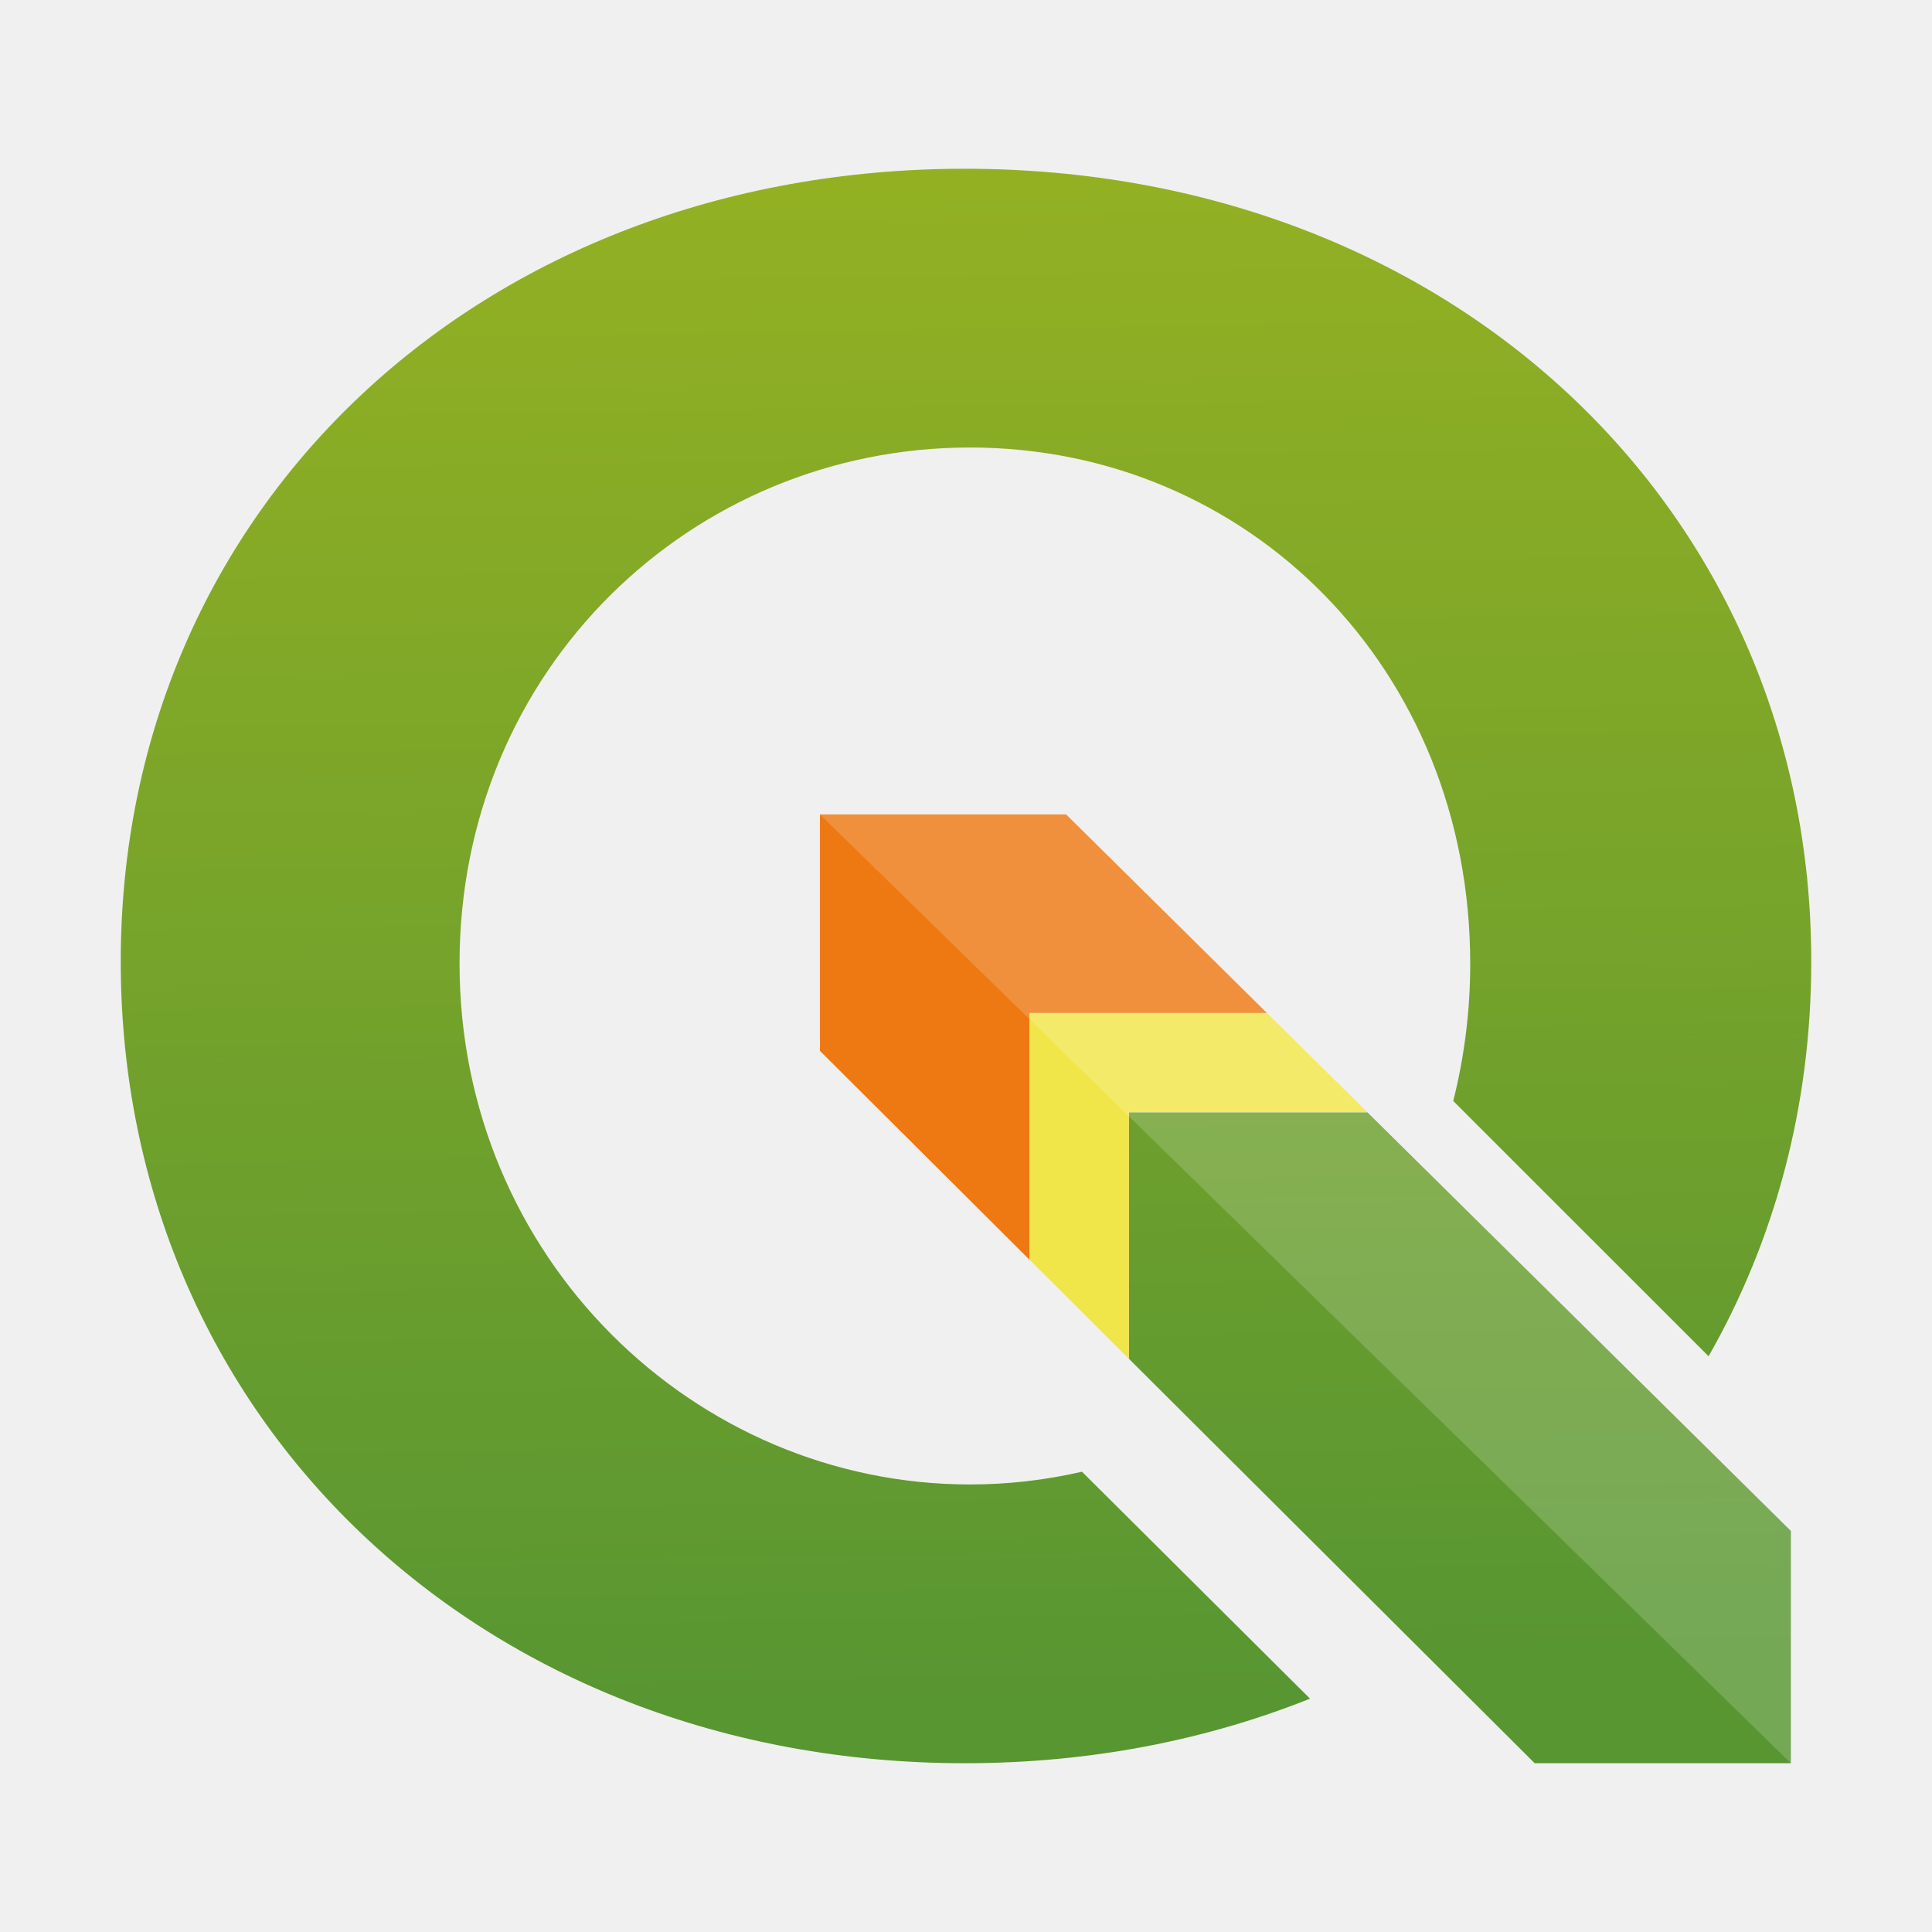
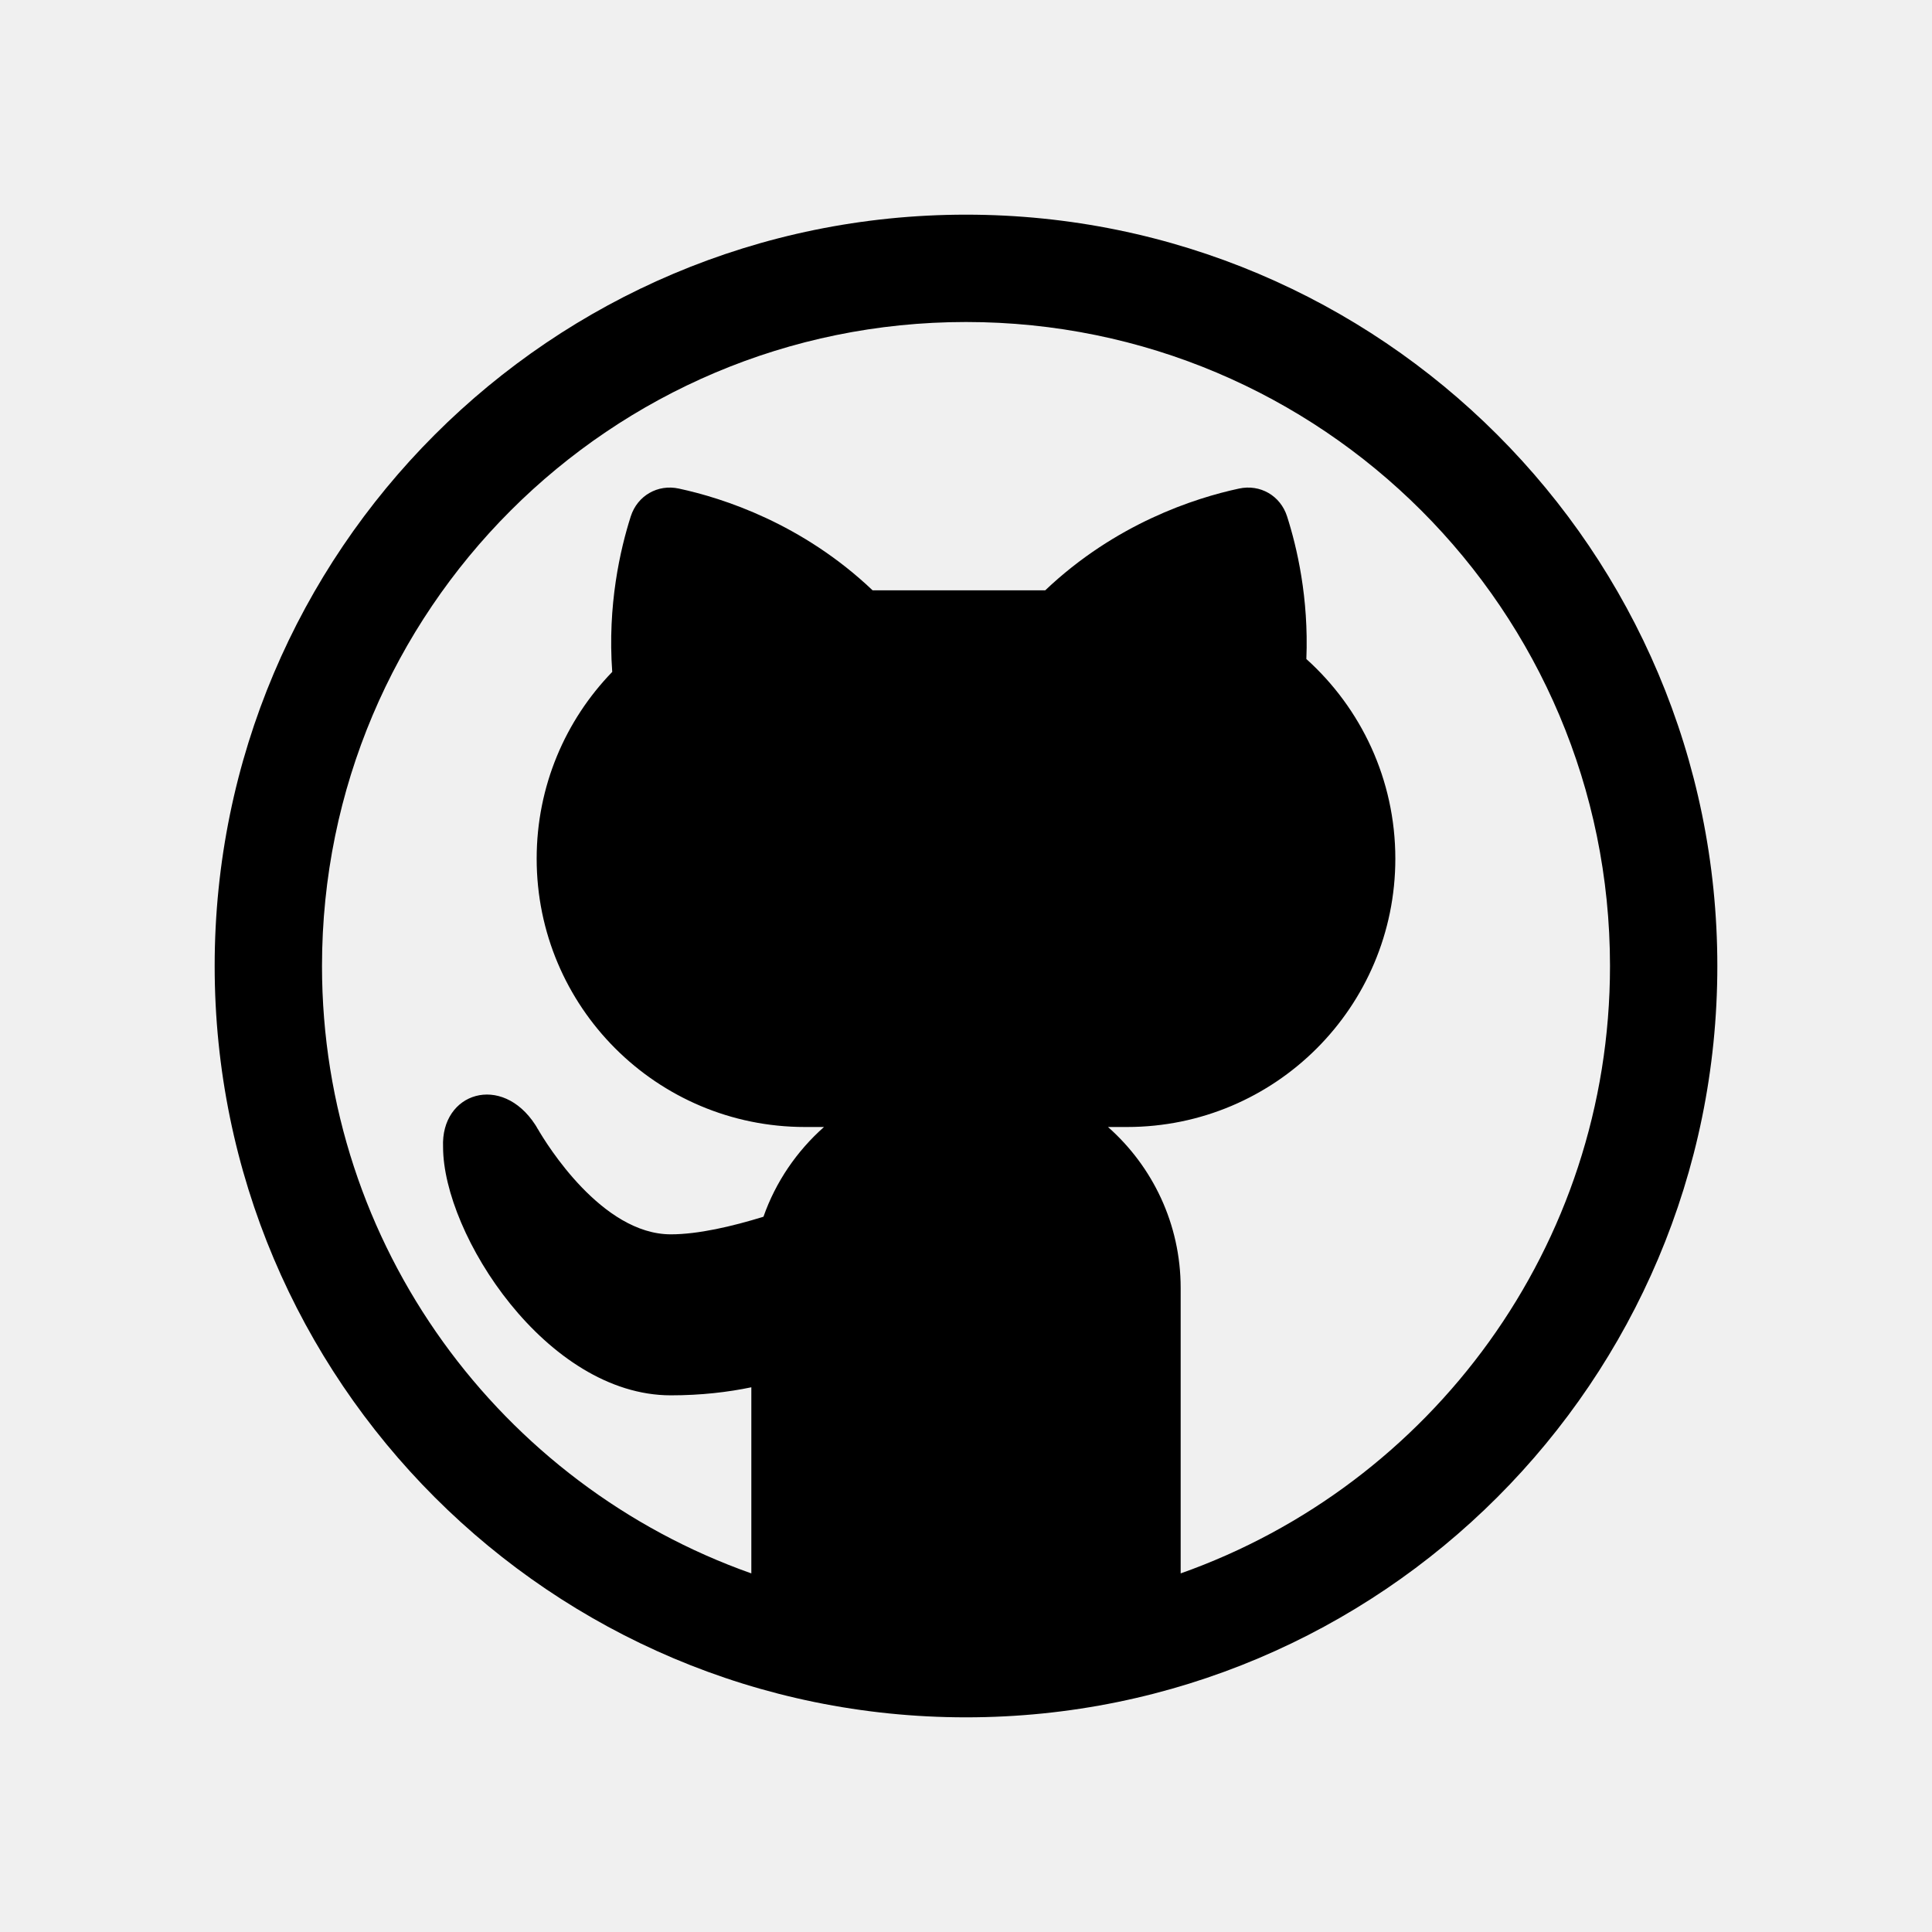
- <svg xmlns="http://www.w3.org/2000/svg" xmlns:xlink="http://www.w3.org/1999/xlink" height="16" viewBox="0 0 66.666 66.667" width="16">
-   <linearGradient id="a">
-     <stop offset="0" stop-color="#589632" />
-     <stop offset="1" stop-color="#93b023" />
-   </linearGradient>
-   <linearGradient id="b" gradientUnits="userSpaceOnUse" x1="45.722" x2="44.919" xlink:href="#a" y1="55.358" y2="2.524" />
-   <linearGradient id="c" gradientUnits="userSpaceOnUse" x1="30.064" x2="29.267" xlink:href="#a" y1="57.105" y2="4.712" />
-   <path d="m35.527 34.956h8.19l-6.931-6.853h-8.492v8.16l7.233 7.21z" fill="#ee7913" />
-   <path d="m61.796 51.022-14.613-14.446h-8.23v8.504l14.003 13.957h8.84z" fill="url(#b)" transform="translate(0 1.806)" />
-   <path d="m38.953 38.381h8.23l-3.466-3.425h-8.19v8.516l3.426 3.415z" fill="#f0e64a" />
-   <path d="m37.335 48.978a17.173 17.173 0 0 1 -3.862.44c-9.52 0-17.616-7.828-17.616-17.977 0-10.15 8.007-17.805 17.616-17.805 9.608 0 17.259 7.655 17.259 17.805a19.351 19.351 0 0 1 -.586 4.744l8.811 8.809c2.272-3.98 3.543-8.608 3.543-13.621 0-15.643-12.484-27.356-29.206-27.356-16.645 0-29.128 11.636-29.128 27.356 0 15.798 12.484 27.664 29.128 27.664 4.298 0 8.314-.79 11.91-2.228z" fill="url(#c)" transform="translate(0 1.806)" />
-   <path d="m28.294 28.103 33.502 32.74v-8.016l-14.613-14.444-3.466-3.426-6.931-6.853z" fill="#fff" fill-opacity=".172" />
+ <svg xmlns="http://www.w3.org/2000/svg" viewBox="0 0 18 18">
+   <path fill-rule="evenodd" clip-rule="evenodd" d="M16 9C16 12.866 12.866 16 9 16C5.134 16 2 12.866 2 9C2 5.134 5.134 2 9 2C12.866 2 16 5.134 16 9ZM7 14.659V12.925C6.784 12.97 6.534 13 6.25 13C5.091 13 4.128 11.5 4.128 10.686C4.106 10.178 4.675 9.997 4.988 10.481C4.995 10.492 5.002 10.503 5.008 10.515L5.011 10.519C5.091 10.657 5.607 11.5 6.25 11.5C6.503 11.5 6.819 11.427 7.113 11.336C7.227 11.011 7.424 10.724 7.677 10.5H7.5C6.119 10.5 5 9.381 5 8C5 7.324 5.268 6.71 5.704 6.26C5.659 5.639 5.778 5.12 5.877 4.81C5.939 4.618 6.128 4.509 6.325 4.552C6.739 4.641 7.476 4.879 8.13 5.5H9.738C10.392 4.879 11.129 4.641 11.543 4.552C11.741 4.509 11.929 4.618 11.991 4.81C12.084 5.1 12.194 5.572 12.171 6.14C12.68 6.598 13 7.262 13 8C13 9.381 11.881 10.5 10.5 10.5H10.323C10.738 10.867 11 11.403 11 12V14.659C13.33 13.835 15 11.612 15 9C15 5.686 12.314 3 9 3C5.686 3 3 5.686 3 9C3 11.612 4.67 13.835 7 14.659Z" />
</svg>
